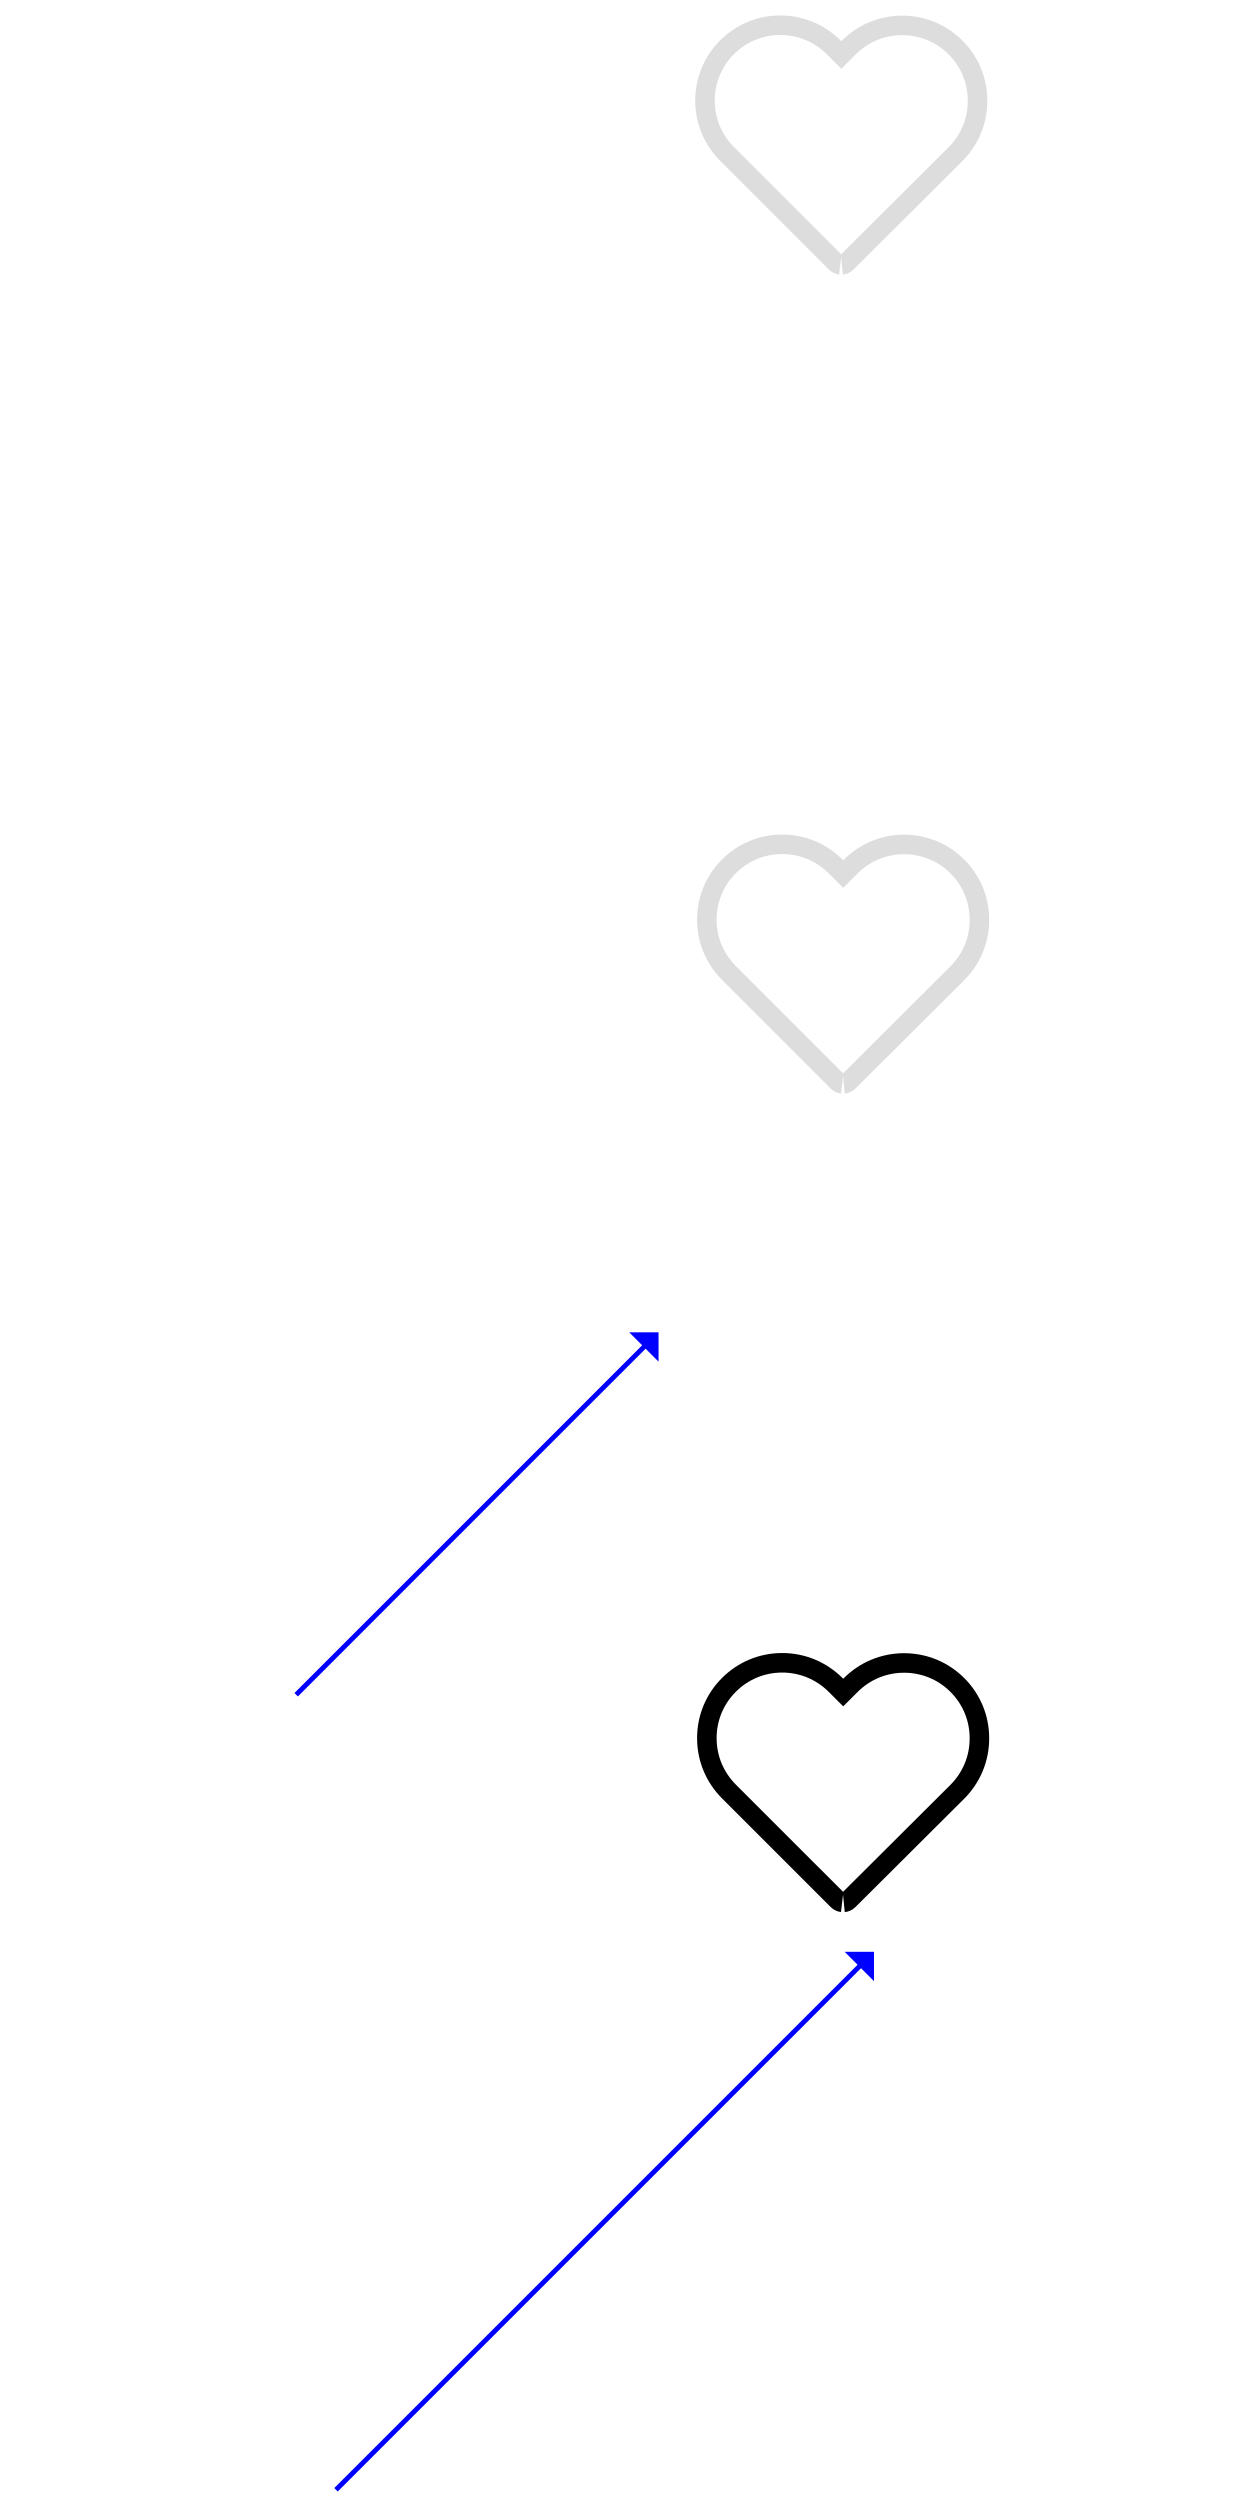
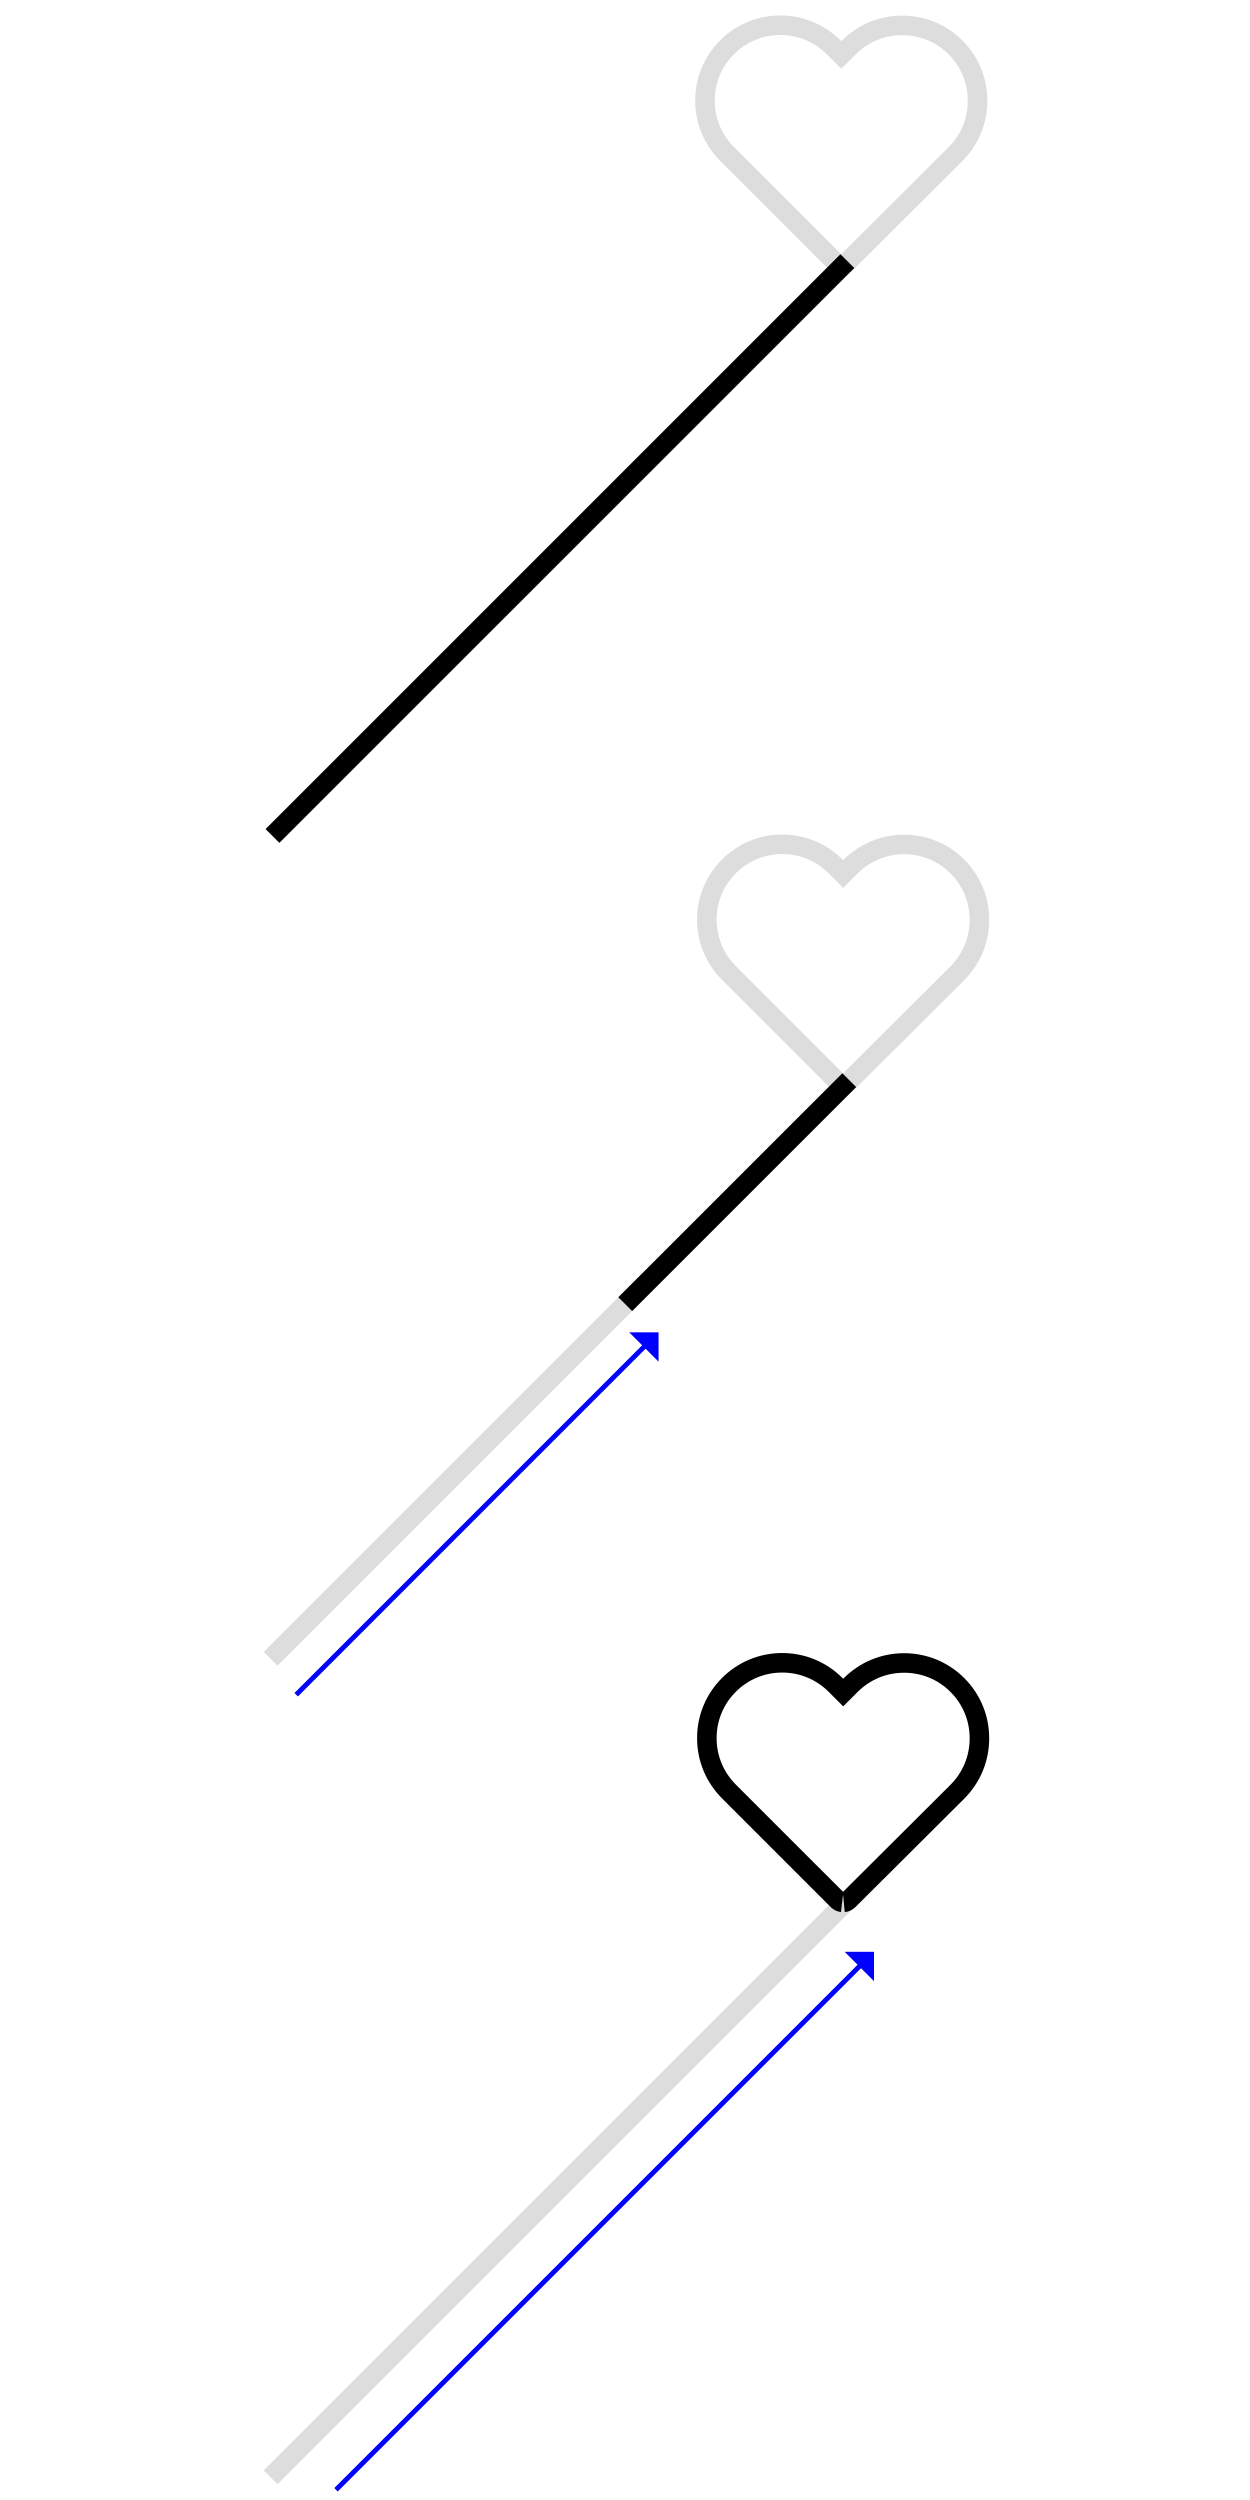
<svg xmlns="http://www.w3.org/2000/svg" id="Layer_1" data-name="Layer 1" width="512" height="1024" viewBox="0 0 512 1024">
  <path d="m344.85,108.47c.7-.07,1.4-.37,1.93-.91l44.55-44.38c5.85-5.85,9.07-13.61,9.07-21.87.02-8.26-3.17-16.02-9.02-21.87-5.85-5.85-13.59-9.04-21.85-9.04s-16.02,3.22-21.87,9.07l-3.05,3.05-3.1-3.1c-5.85-5.85-13.63-9.09-21.89-9.09s-16,3.22-21.82,9.04c-5.85,5.85-9.07,13.61-9.04,21.87,0,8.26,3.24,16,9.09,21.85l44.45,44.45c.52.52,1.19.84,1.87.92" fill="none" stroke="#ddd" stroke-miterlimit="10" stroke-width="8" />
-   <line x1="111.61" y1="342.41" x2="347.08" y2="106.95" fill="none" stroke="#000" stroke-dasharray="0 333" stroke-miterlimit="10" stroke-width="8" />
-   <path d="m345.62,443.96c.7-.07,1.4-.37,1.93-.91l44.55-44.38c5.85-5.85,9.07-13.61,9.07-21.87.02-8.26-3.17-16.02-9.02-21.87-5.85-5.85-13.59-9.04-21.85-9.04s-16.02,3.22-21.87,9.07l-3.05,3.05-3.1-3.1c-5.85-5.85-13.63-9.09-21.89-9.09s-16,3.22-21.82,9.04c-5.85,5.85-9.07,13.61-9.04,21.87,0,8.26,3.24,16,9.09,21.85l44.45,44.45c.52.52,1.19.84,1.87.92" fill="none" stroke="#ddd" stroke-miterlimit="10" stroke-width="8" />
-   <line x1="110.84" y1="679.45" x2="346.3" y2="443.99" fill="none" stroke="#ddd" stroke-dasharray="0 333" stroke-miterlimit="10" stroke-width="8" />
-   <path d="m347.55,443.06l44.55-44.38c5.85-5.85,9.07-13.61,9.07-21.87.02-8.26-3.17-16.02-9.02-21.87-5.85-5.85-13.59-9.04-21.85-9.04s-16.02,3.22-21.87,9.07l-3.05,3.05" fill="none" stroke="#000" stroke-dasharray="0 164.33" stroke-miterlimit="10" stroke-width="8" />
-   <line x1="256.1" y1="534.18" x2="347.85" y2="442.44" fill="none" stroke="#000" stroke-dasharray="0 333" stroke-miterlimit="10" stroke-width="8" />
-   <line x1="110.84" y1="1014.71" x2="346.3" y2="779.24" fill="none" stroke="#ddd" stroke-dasharray="0 333" stroke-miterlimit="10" stroke-width="8" />
+   <line x1="111.61" y1="342.41" x2="347.08" y2="106.95" fill="none" stroke="#000" stroke-miterlimit="10" stroke-width="8" />
+   <path d="m345.62,443.96c.7-.07,1.4-.37,1.93-.91l44.55-44.38c5.85-5.85,9.07-13.61,9.07-21.87.02-8.26-3.17-16.02-9.02-21.87-5.85-5.85-13.59-9.04-21.85-9.04s-16.02,3.22-21.87,9.07l-3.05,3.05-3.1-3.1c-5.85-5.85-13.63-9.09-21.89-9.09s-16,3.22-21.82,9.04-9.07,13.61-9.04,21.87c0,8.26,3.24,16,9.09,21.85l44.45,44.45c.52.52,1.19.84,1.87.92" fill="none" stroke="#ddd" stroke-miterlimit="10" stroke-width="8" />
+   <line x1="110.84" y1="679.45" x2="346.3" y2="443.99" fill="none" stroke="#ddd" stroke-miterlimit="10" stroke-width="8" />
+   <path d="m347.55,443.06l44.55-44.38c5.85-5.85,9.07-13.61,9.07-21.87.02-8.26-3.17-16.02-9.02-21.87-5.85-5.85-13.59-9.04-21.85-9.04s-16.02,3.22-21.87,9.07l-3.05,3.05" fill="none" stroke="#000" stroke-dasharray="0 0 0 164.33" stroke-miterlimit="10" stroke-width="8" />
+   <line x1="256.1" y1="534.18" x2="347.85" y2="442.44" fill="none" stroke="#000" stroke-miterlimit="10" stroke-width="8" />
+   <line x1="110.84" y1="1014.71" x2="346.3" y2="779.24" fill="none" stroke="#ddd" stroke-miterlimit="10" stroke-width="8" />
  <path d="m345.62,779.22c.7-.07,1.4-.37,1.93-.91l44.55-44.38c5.85-5.85,9.07-13.61,9.07-21.87.02-8.26-3.17-16.02-9.02-21.87s-13.59-9.04-21.85-9.04-16.02,3.22-21.87,9.07l-3.05,3.05-3.1-3.1c-5.85-5.85-13.63-9.09-21.89-9.09s-16,3.22-21.82,9.04c-5.85,5.85-9.07,13.61-9.04,21.87,0,8.26,3.24,16,9.09,21.85l44.45,44.45c.52.52,1.19.84,1.87.92" fill="none" stroke="#000" stroke-miterlimit="10" stroke-width="8" />
  <g>
    <line x1="121.31" y1="694.16" x2="264.54" y2="550.92" fill="none" stroke="blue" stroke-miterlimit="10" stroke-width="2" />
    <polygon points="257.72 545.72 269.75 557.74 269.74 545.72 257.72 545.72" fill="blue" stroke-width="0" />
  </g>
  <g>
    <line x1="137.63" y1="1019.81" x2="352.78" y2="804.66" fill="none" stroke="blue" stroke-miterlimit="10" stroke-width="2" />
    <polygon points="345.96 799.45 357.99 811.48 357.99 799.45 345.96 799.45" fill="blue" stroke-width="0" />
  </g>
</svg>
